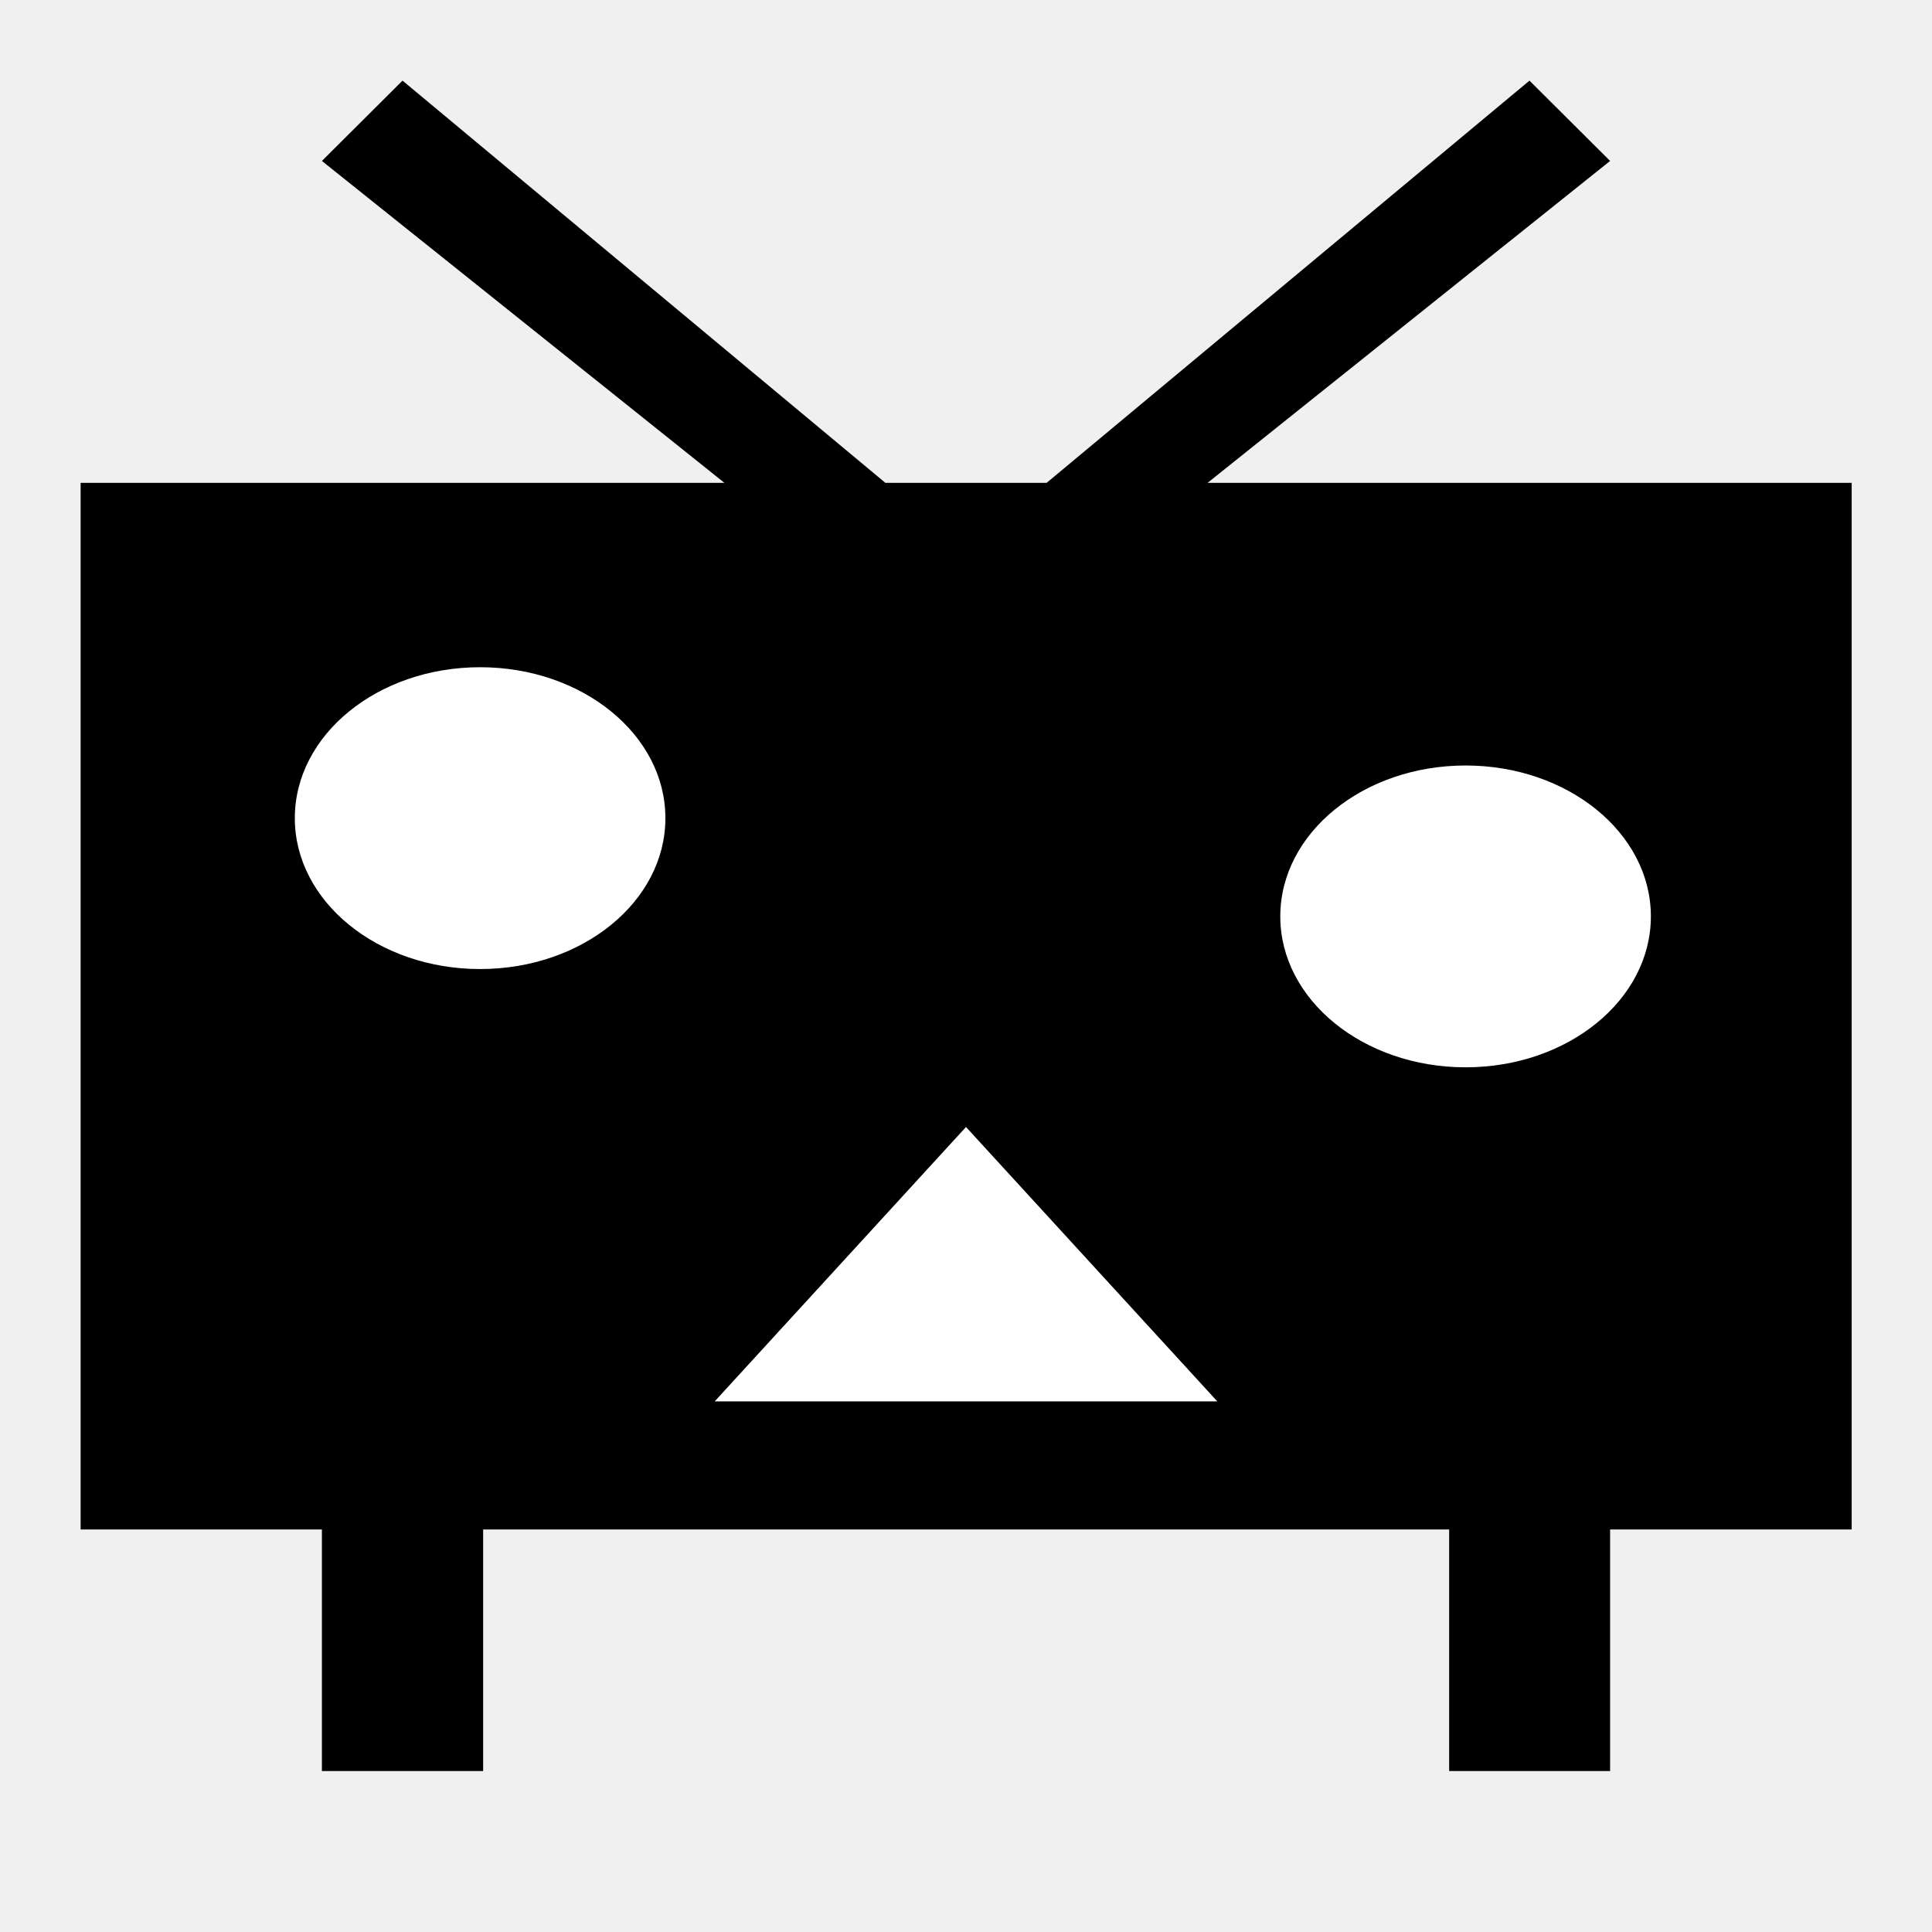
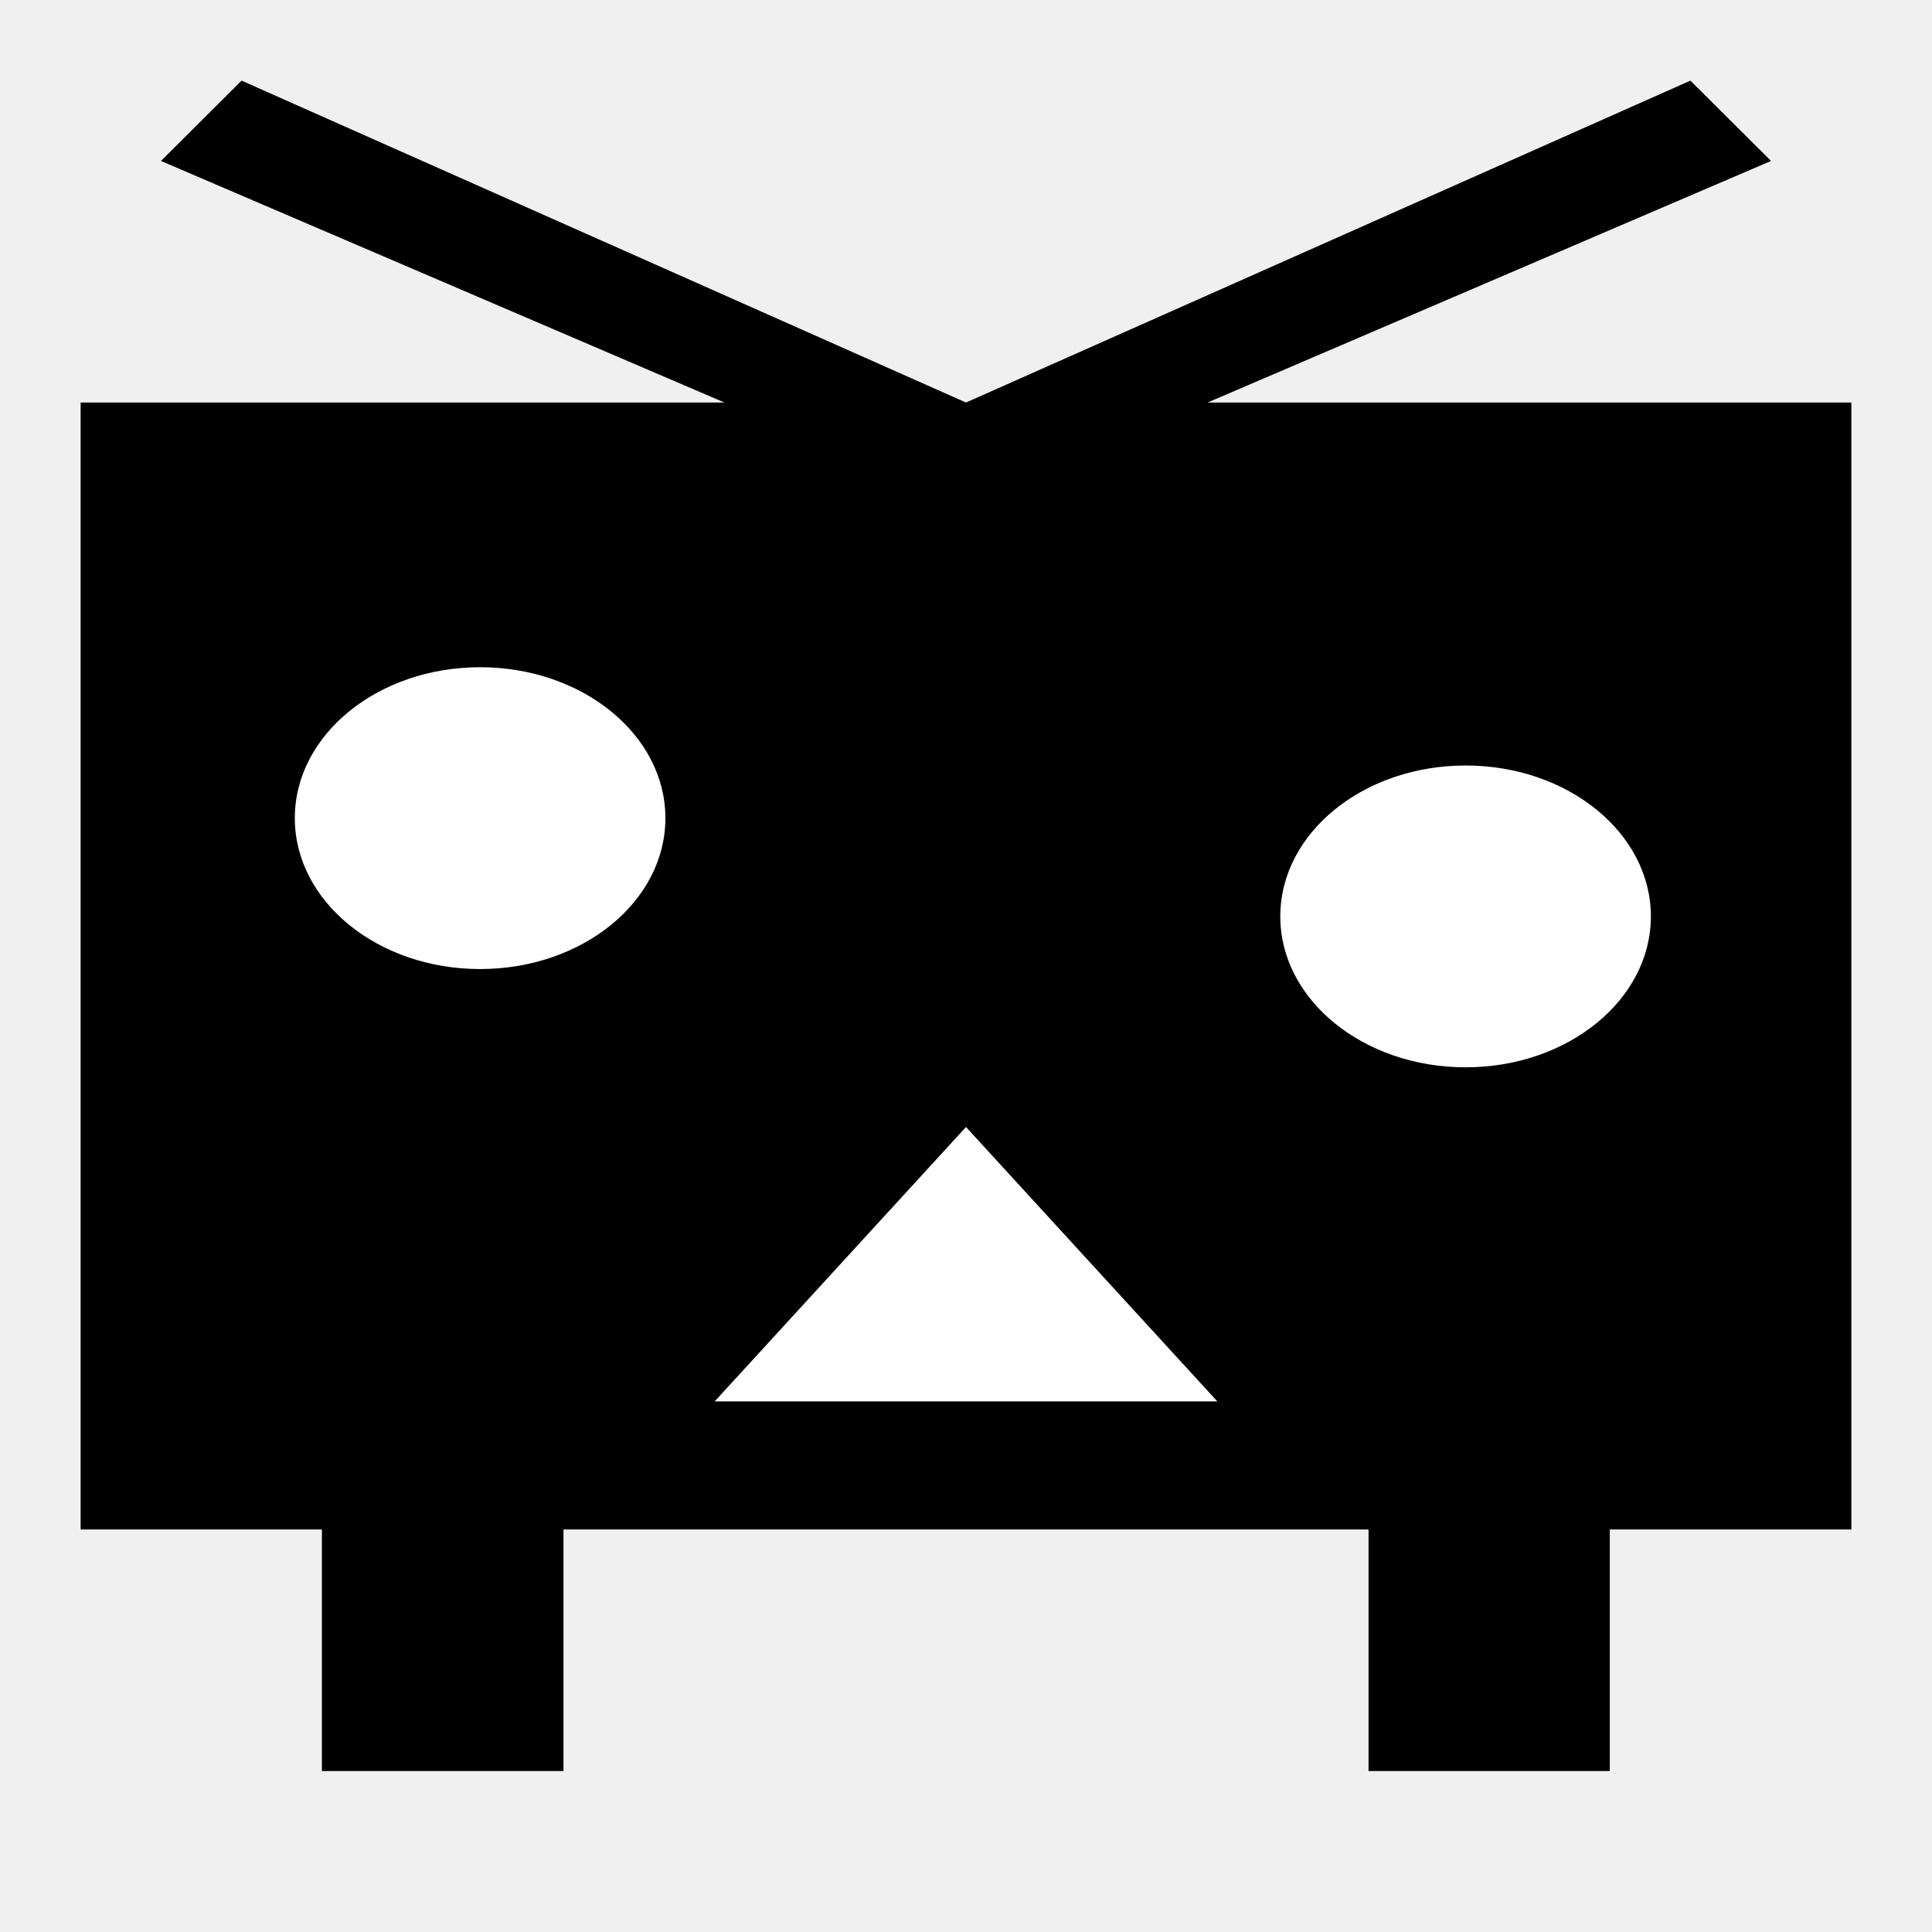
<svg xmlns="http://www.w3.org/2000/svg" xmlns:ns1="http://www.openswatchbook.org/uri/2009/osb" width="24" height="24" viewBox="0 0 6.35 6.35" version="1.1" id="svg8">
  <defs id="defs2">
    <linearGradient id="linearGradient4497" ns1:paint="solid">
      <stop style="stop-color:#fcffff;stop-opacity:1;" offset="0" id="stop4495" />
    </linearGradient>
    <linearGradient id="linearGradient4571" ns1:paint="solid">
      <stop style="stop-color:#000000;stop-opacity:1;" offset="0" id="stop4569" />
    </linearGradient>
    <linearGradient id="linearGradient4557" ns1:paint="solid">
      <stop style="stop-color:#000000;stop-opacity:1;" offset="0" id="stop4555" />
    </linearGradient>
  </defs>
  <g id="layer2">
-     <path style="fill:#000000;fill-opacity:1;stroke:none;stroke-width:0.265;stroke-linecap:square;stroke-linejoin:miter;stroke-miterlimit:4;stroke-dasharray:none;stroke-opacity:1;paint-order:markers fill stroke" d="M 0.265,5.027 V 1.587 H 2.381 L 1.058,0.529 1.323,0.265 2.91,1.587 H 3.44 L 5.027,0.265 5.292,0.529 3.969,1.587 h 2.117 v 3.44 l -0.794,0 v 0.794 H 4.763 v -0.794 l -3.175,0 v 0.794 H 1.058 v -0.794 H 0.265" id="path4503" />
+     <path style="fill:#000000;fill-opacity:1;stroke:none;stroke-width:0.265;stroke-linecap:square;stroke-linejoin:miter;stroke-miterlimit:4;stroke-dasharray:none;stroke-opacity:1;paint-order:markers fill stroke" d="M 0.265,5.027 V 4.763 l 0,-3.175 0,-0.265 H 0.529 2.381 L 0.529,0.529 0.794,0.265 3.175,1.323 v 0 L 5.556,0.265 5.821,0.529 3.969,1.323 H 5.821 6.085 V 1.587 4.763 5.027 l -0.265,0 H 5.556 l -0.265,0 0,0.265 V 5.556 l 0,0.265 -0.265,0 H 4.763 4.498 V 5.556 5.292 5.027 H 4.233 2.117 1.852 V 5.292 5.556 5.821 H 1.587 1.323 l -0.265,0 V 5.556 5.292 5.027 H 0.794 0.529 0.265" id="path4503" />
    <ellipse style="fill:#ffffff;fill-opacity:1;stroke:none;stroke-width:0.318;stroke-linecap:square;stroke-miterlimit:4;stroke-dasharray:none;stroke-opacity:1;paint-order:markers fill stroke" id="path4522" cx="1.578" cy="2.689" rx="0.609" ry="0.496" />
    <path style="fill:#ffffff;fill-opacity:1;stroke:none;stroke-width:0.265;stroke-linecap:square;stroke-miterlimit:4;stroke-dasharray:none;stroke-opacity:1;paint-order:markers fill stroke" id="path4541" d="m 4.001,4.606 -1.652,0 L 3.175,3.175 Z" transform="matrix(1,0,0,0.6301998,0,1.703282)" />
    <ellipse style="fill:#ffffff;fill-opacity:1;stroke:none;stroke-width:0.318;stroke-linecap:square;stroke-miterlimit:4;stroke-dasharray:none;stroke-opacity:1;paint-order:markers fill stroke" id="path4522-2" cx="4.817" cy="3.012" rx="0.609" ry="0.496" />
  </g>
</svg>
